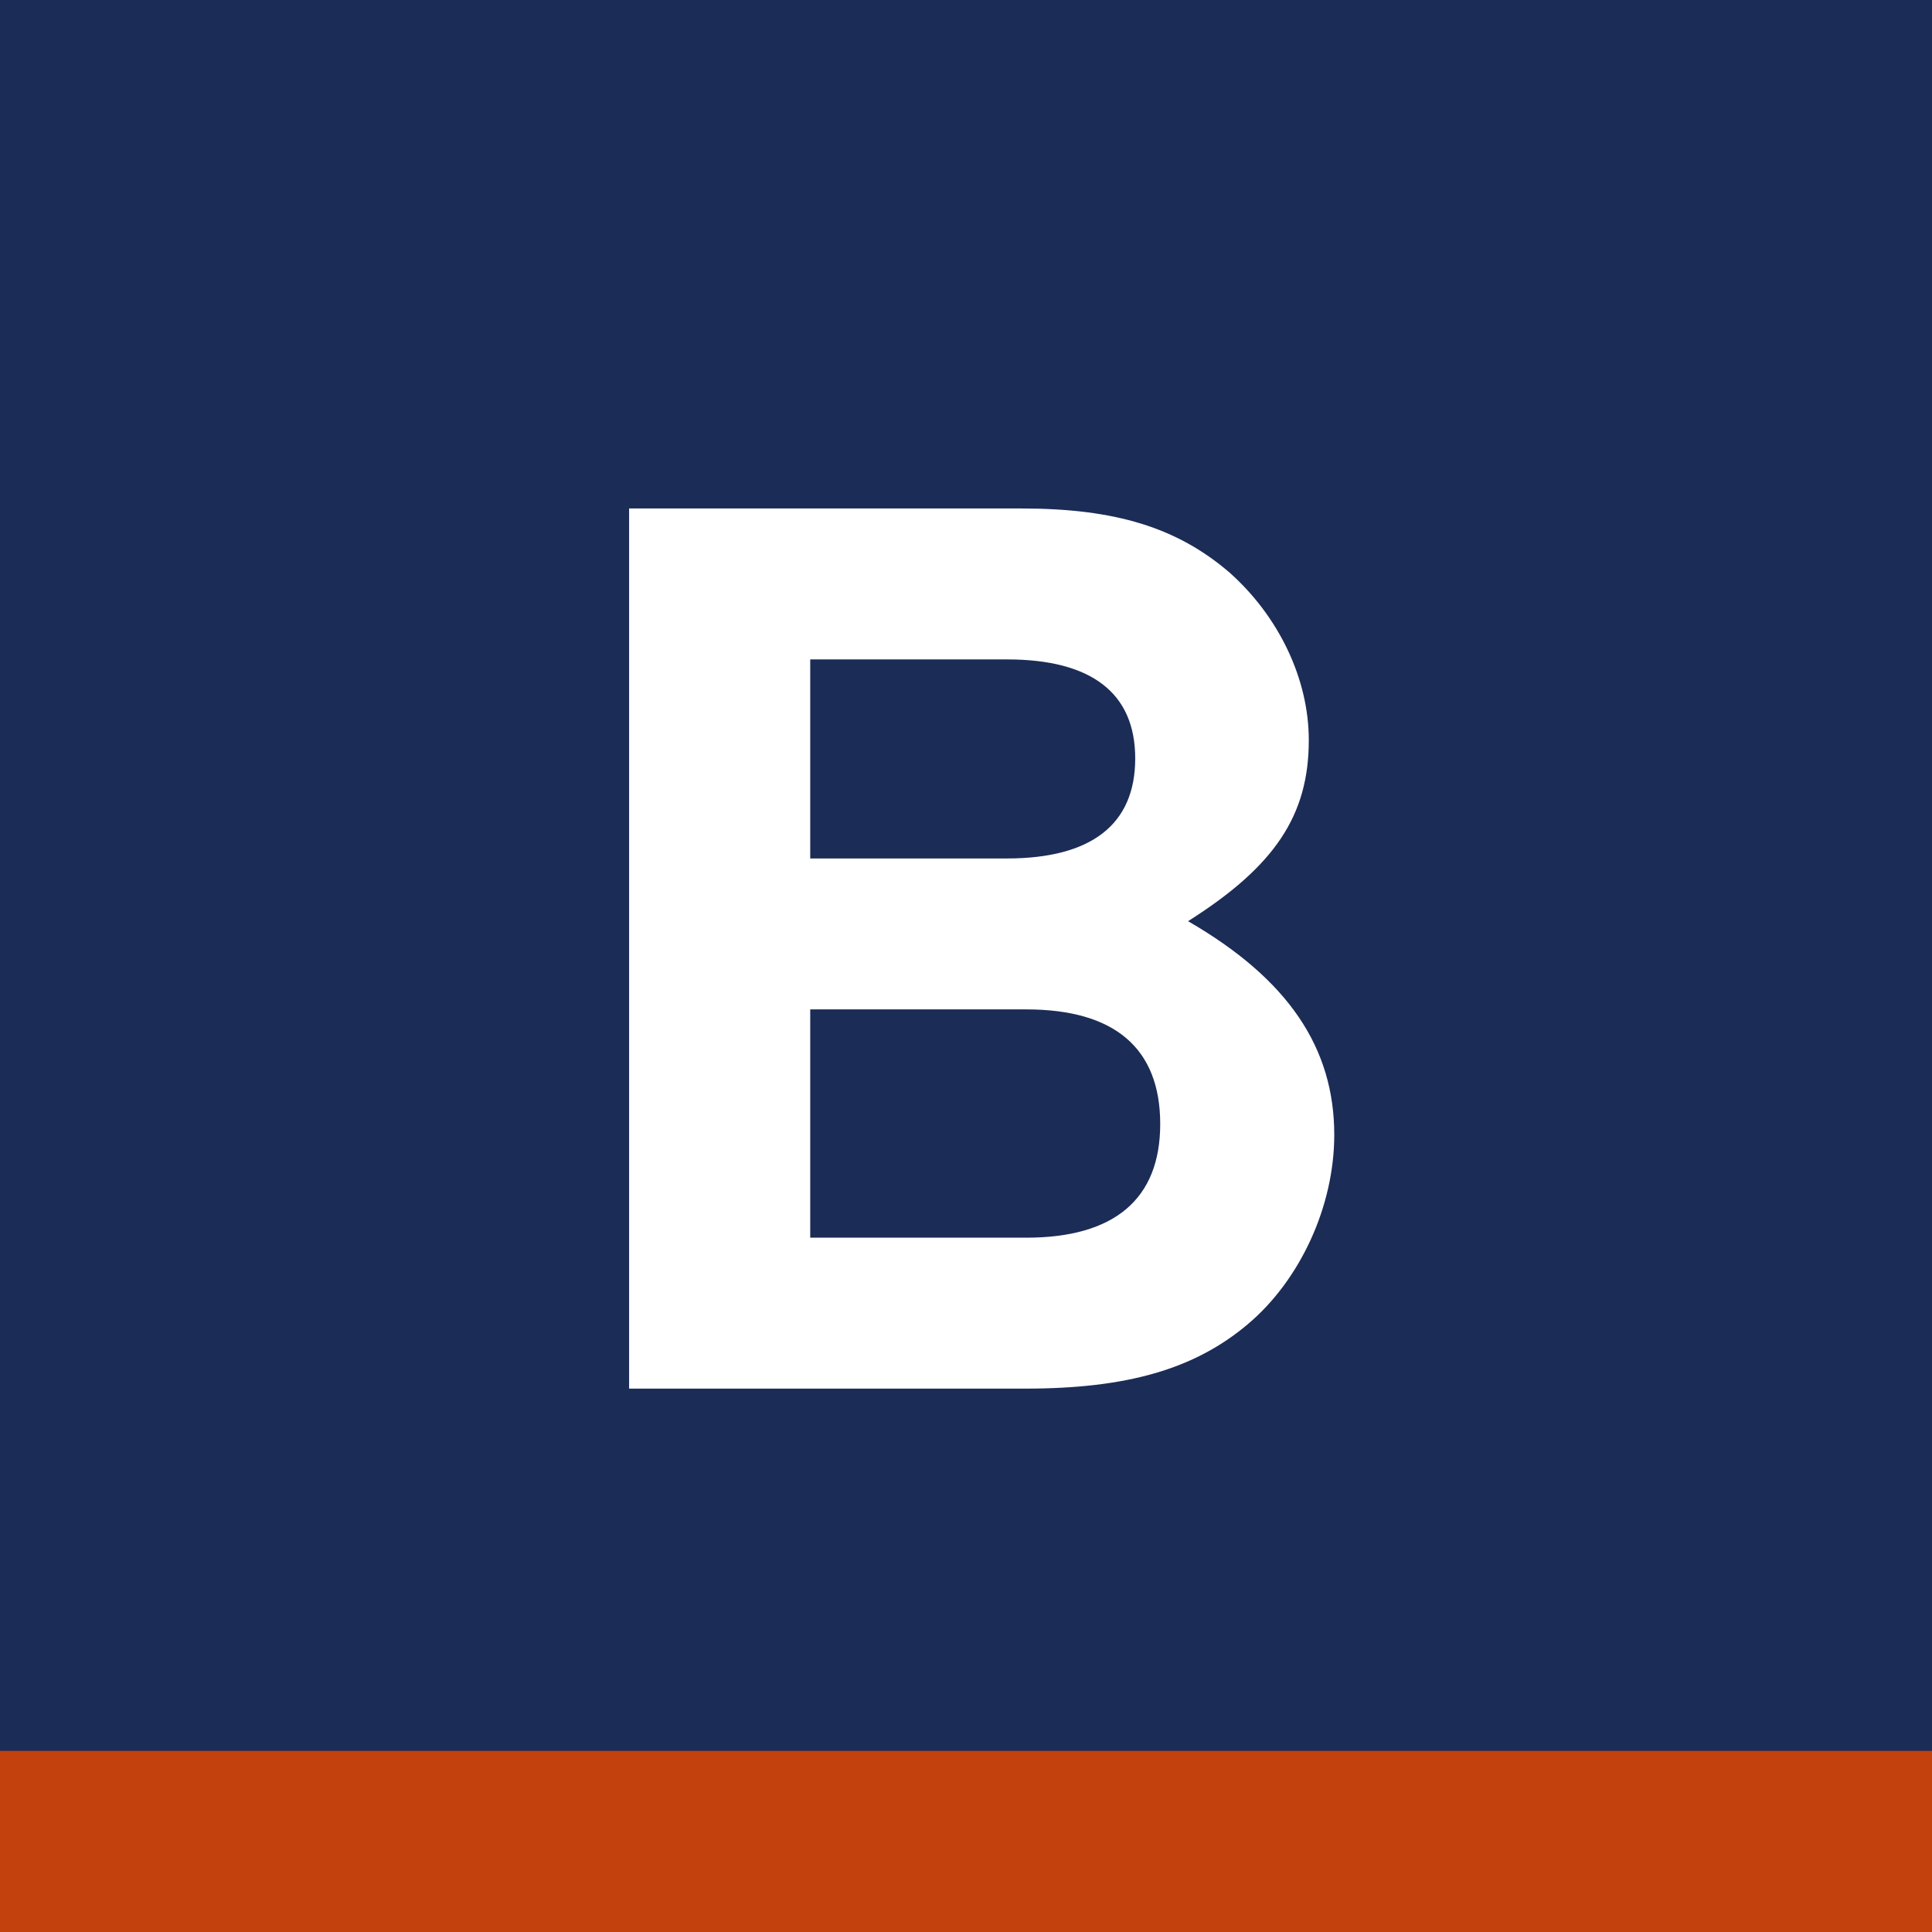
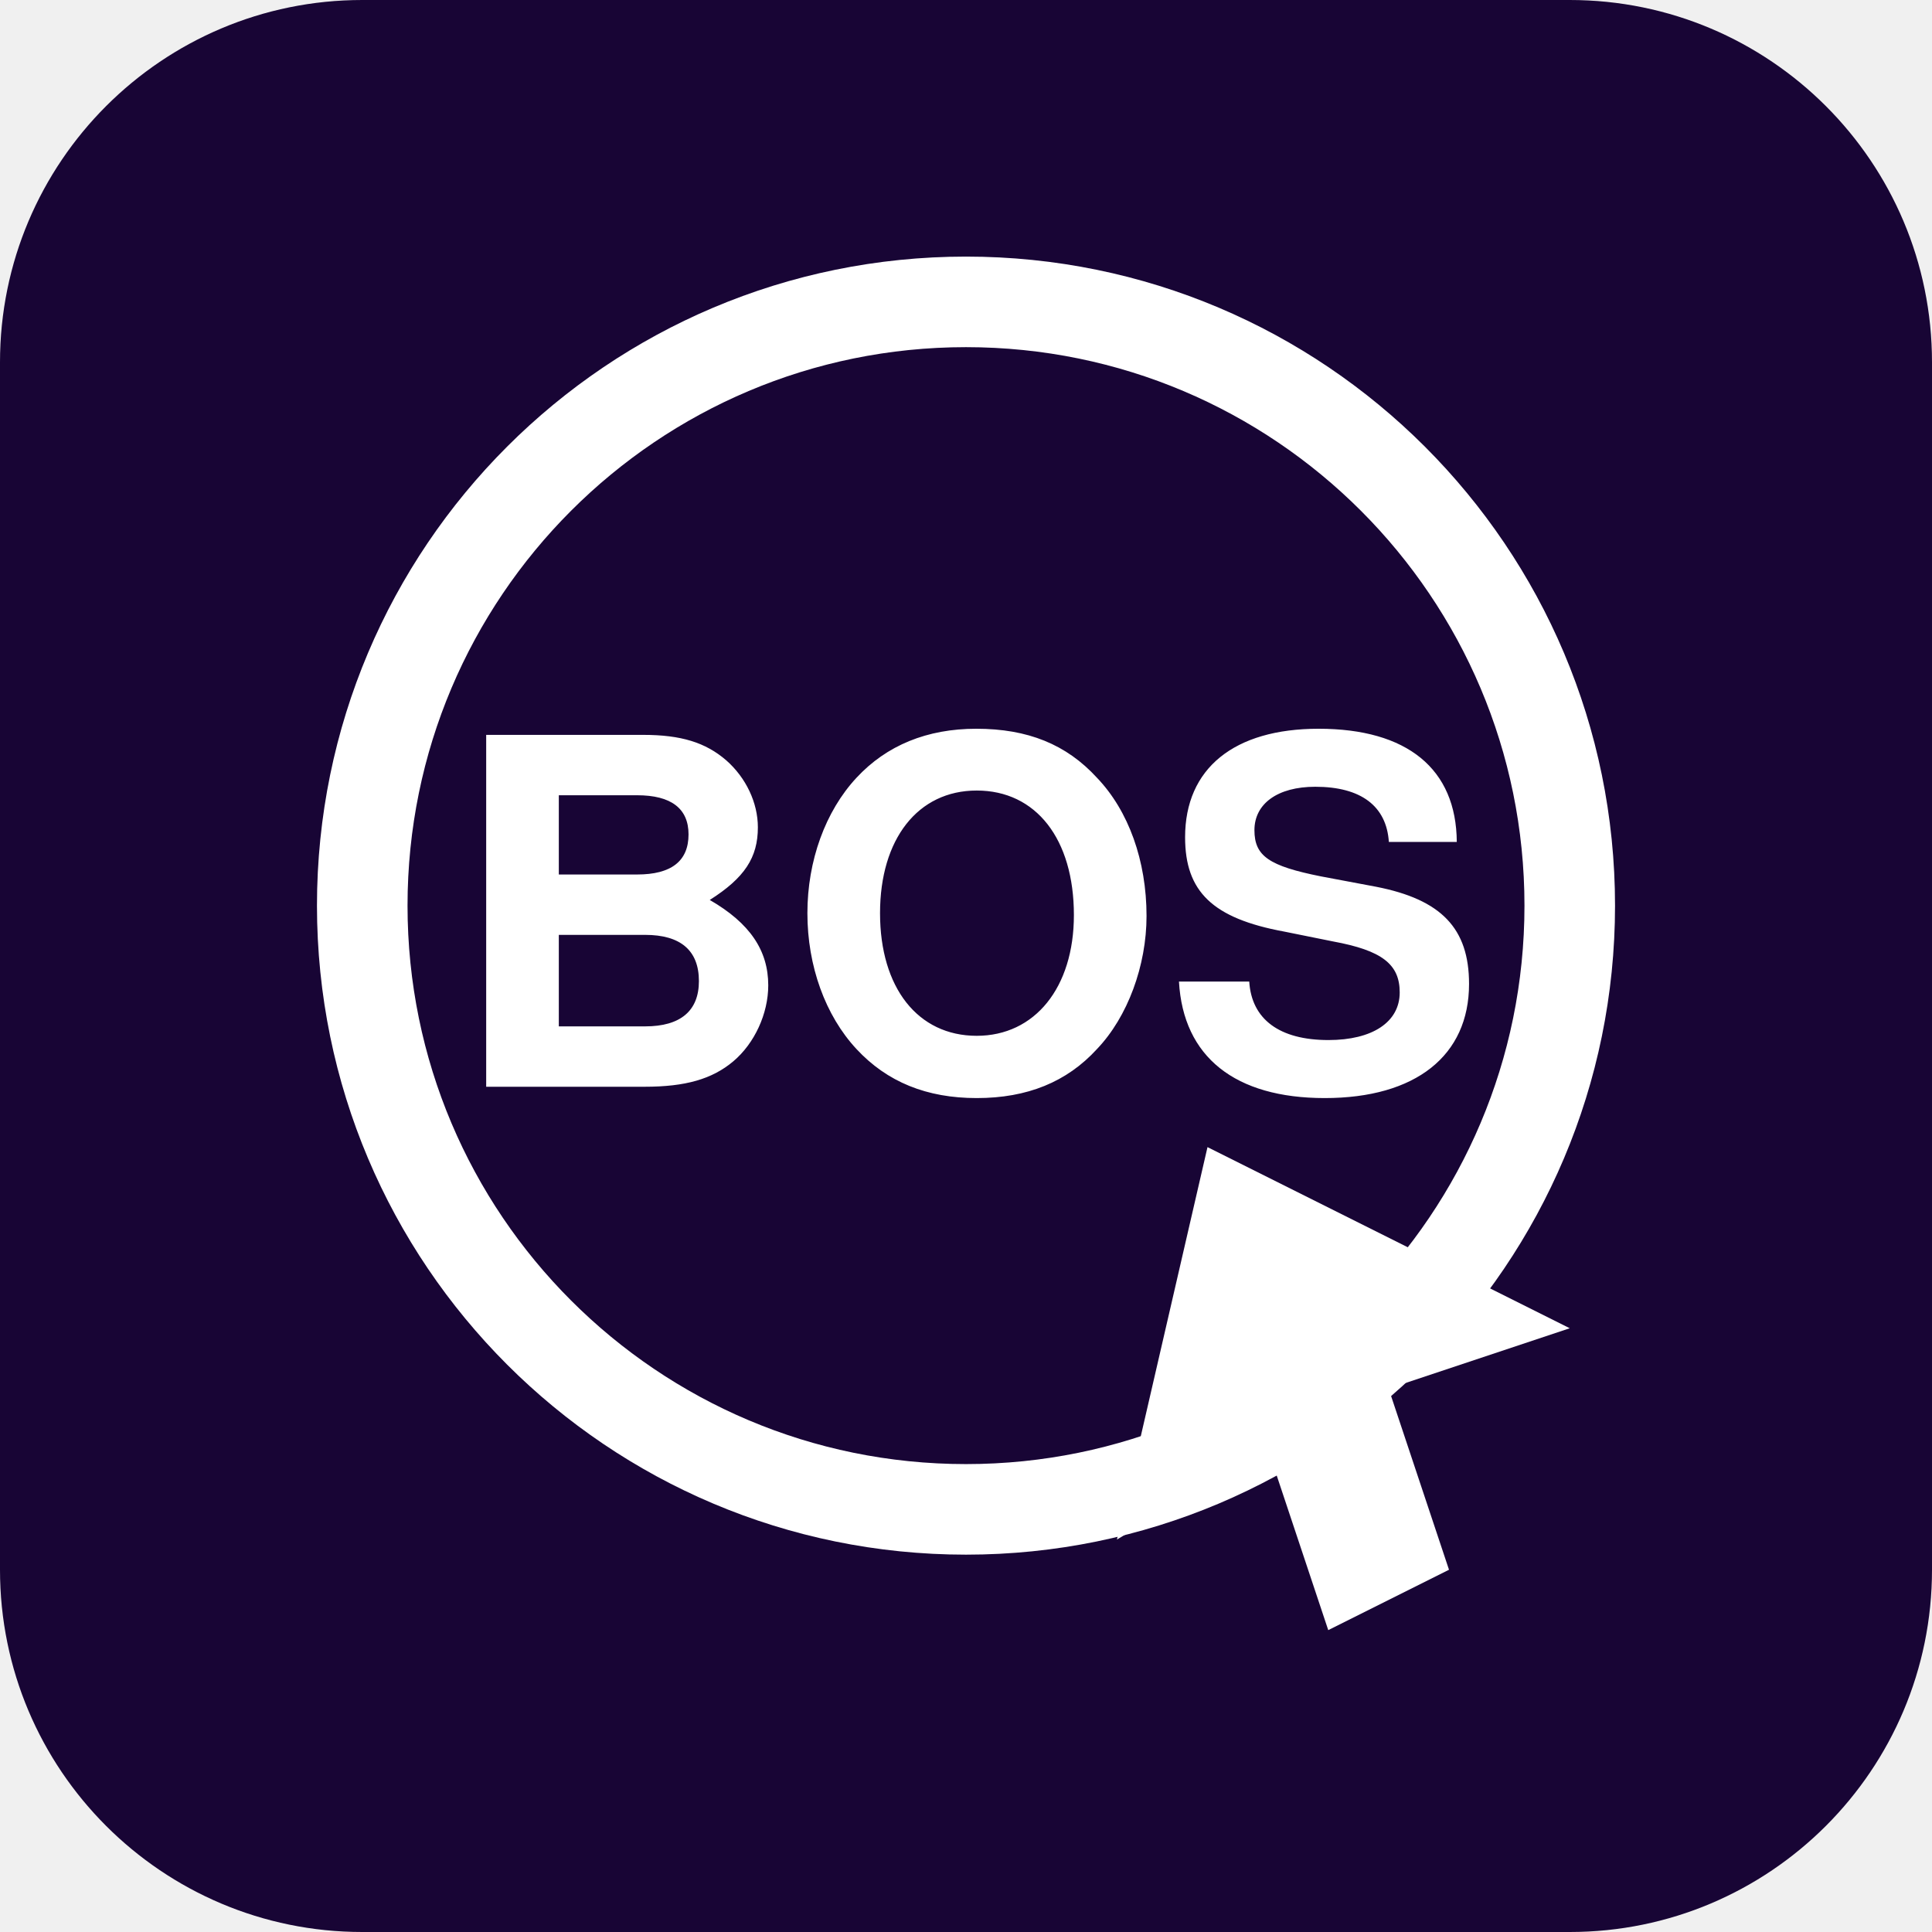
<svg xmlns="http://www.w3.org/2000/svg" viewBox="0 0 64 64">
-   <rect width="64" height="64" fill="#1B2C56" />
-   <rect y="58" width="64" height="6" fill="#C2410C" />
-   <text x="32" y="46" font-family="Helvetica, Arial, sans-serif" font-size="40" font-weight="bold" fill="#ffffff" text-anchor="middle">B</text>
+   <rect width="64" height="64" rx="12" ry="12" fill="#180535" />
+   <circle cx="32" cy="30" r="20" fill="none" stroke="#ffffff" stroke-width="3" />
+   <text x="32" y="36" font-family="Helvetica, Arial, sans-serif" font-size="16" font-weight="bold" fill="#ffffff" text-anchor="middle">BOS</text>
+   <path d="M40 38 L52 44 L46 46 L48 52 L44 54 L42 48 L37 51 Z" fill="#ffffff" />
</svg>
